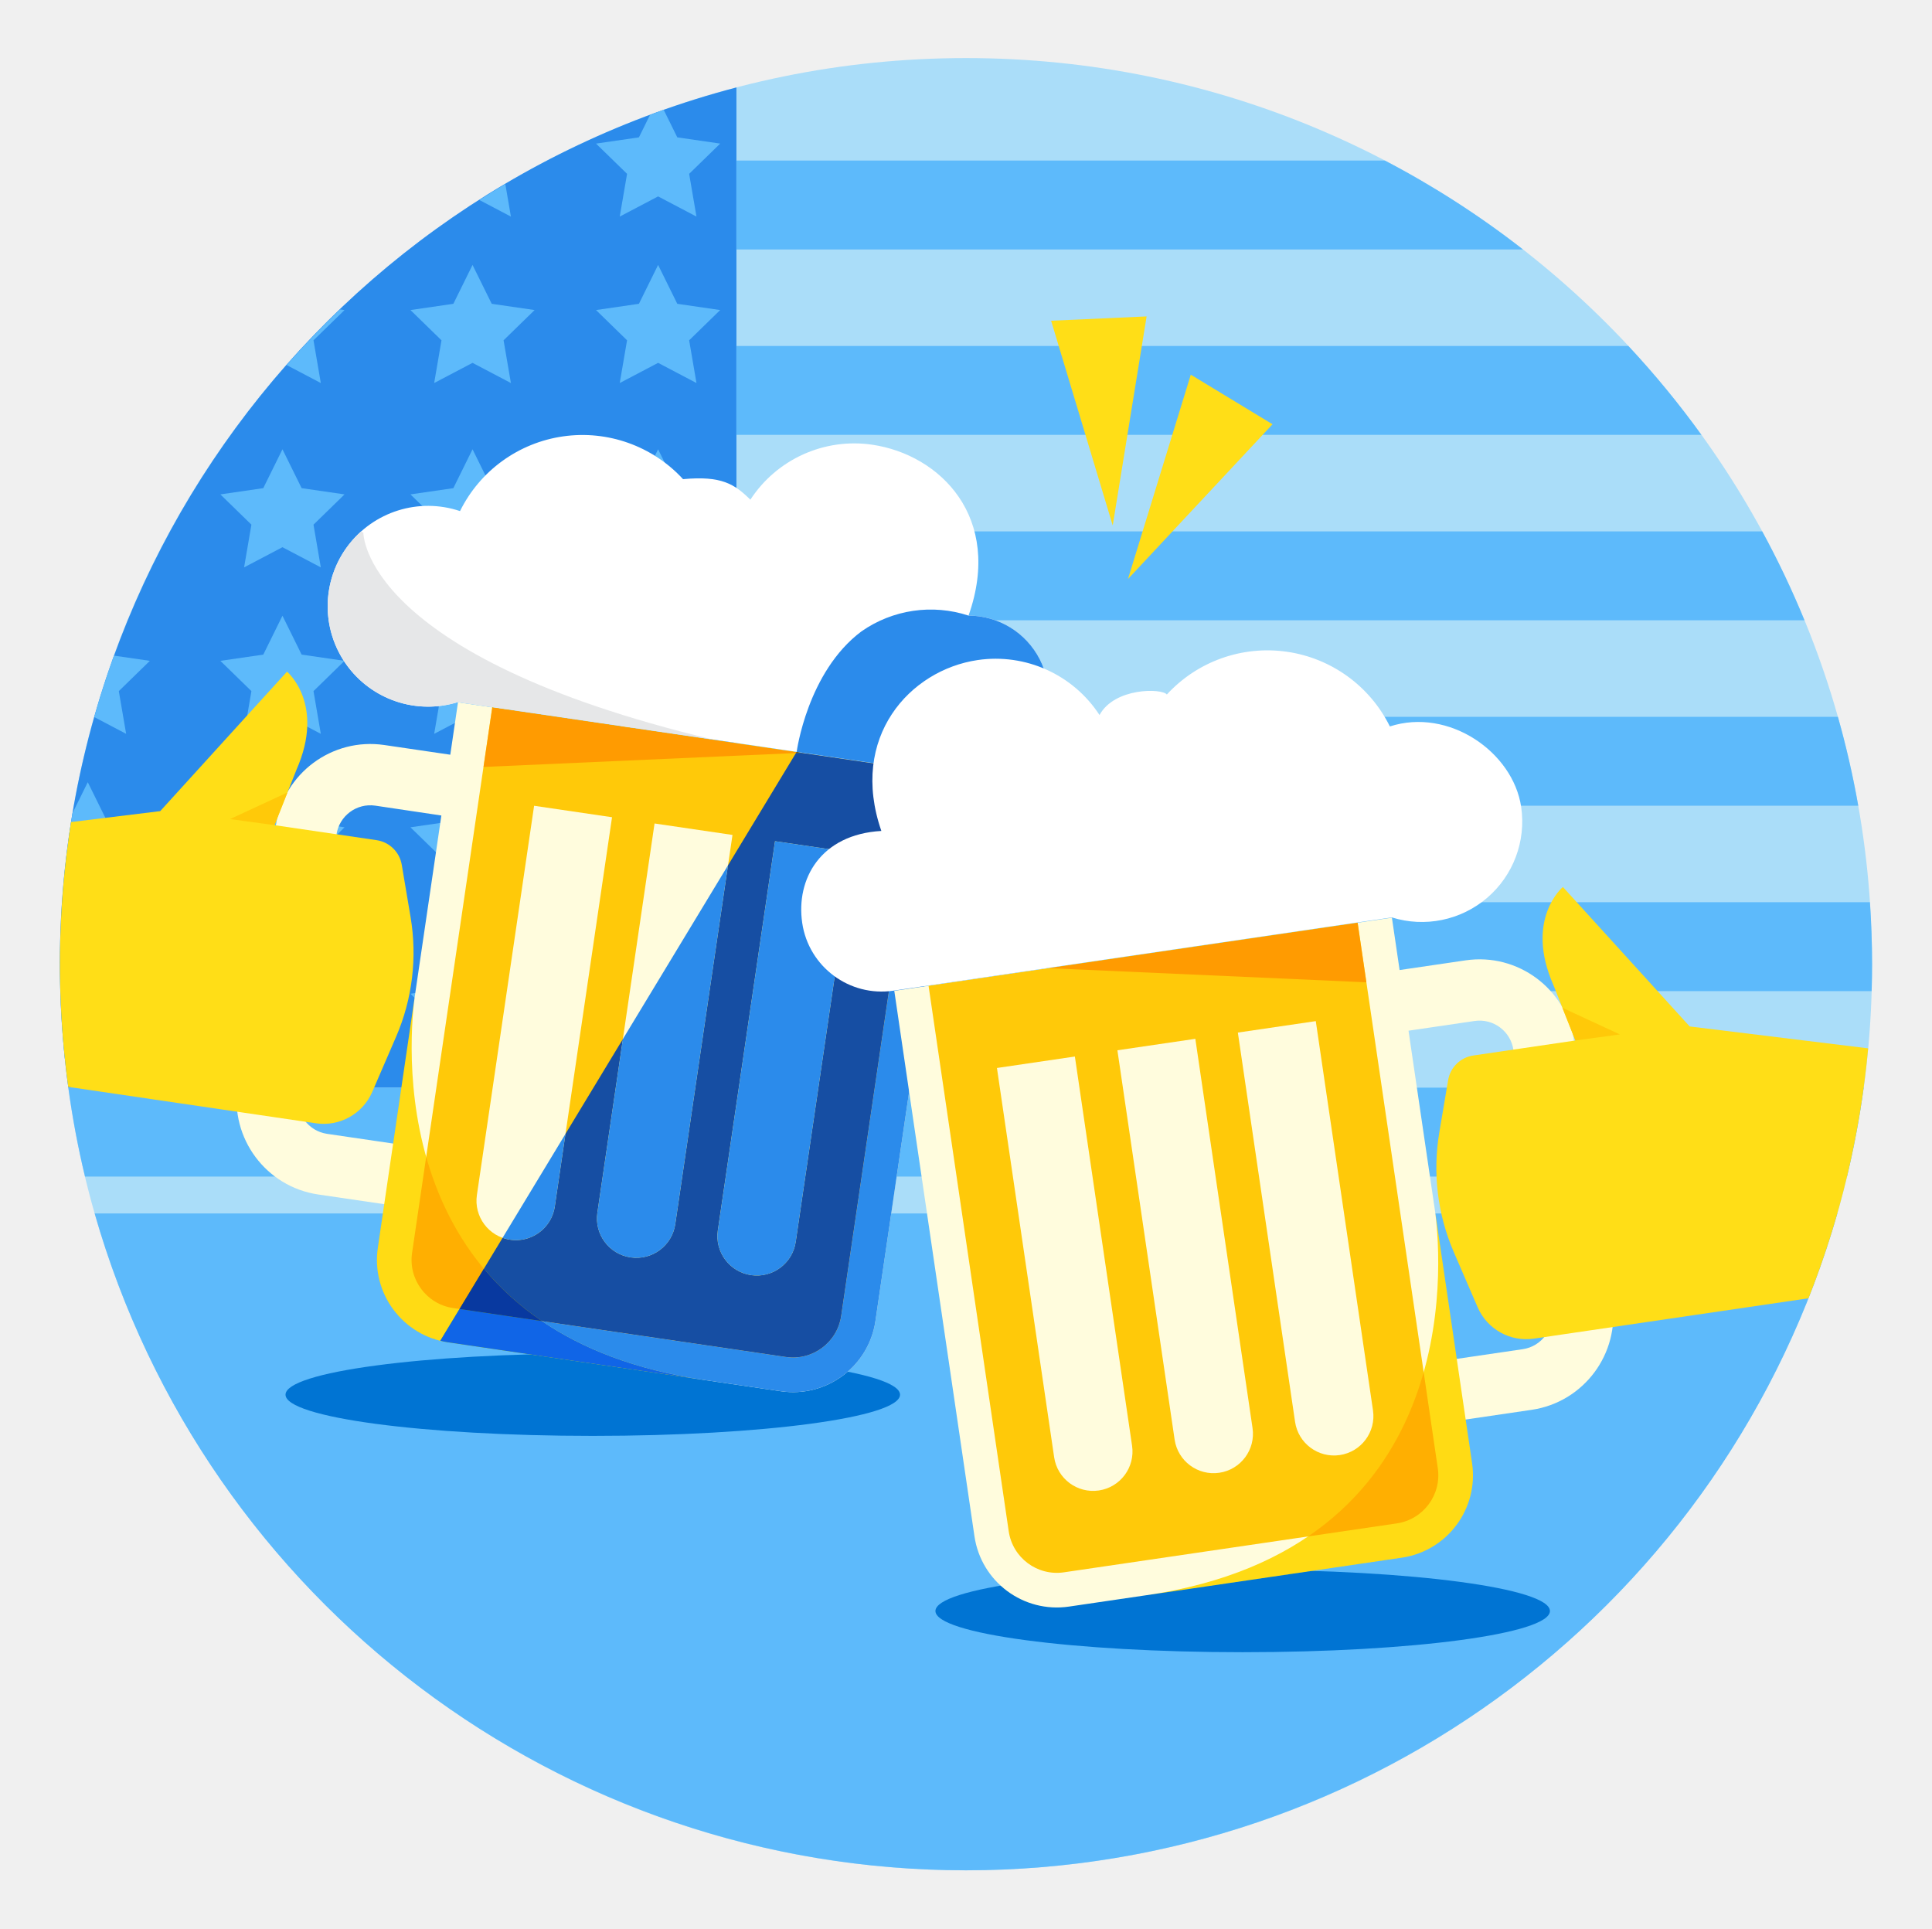
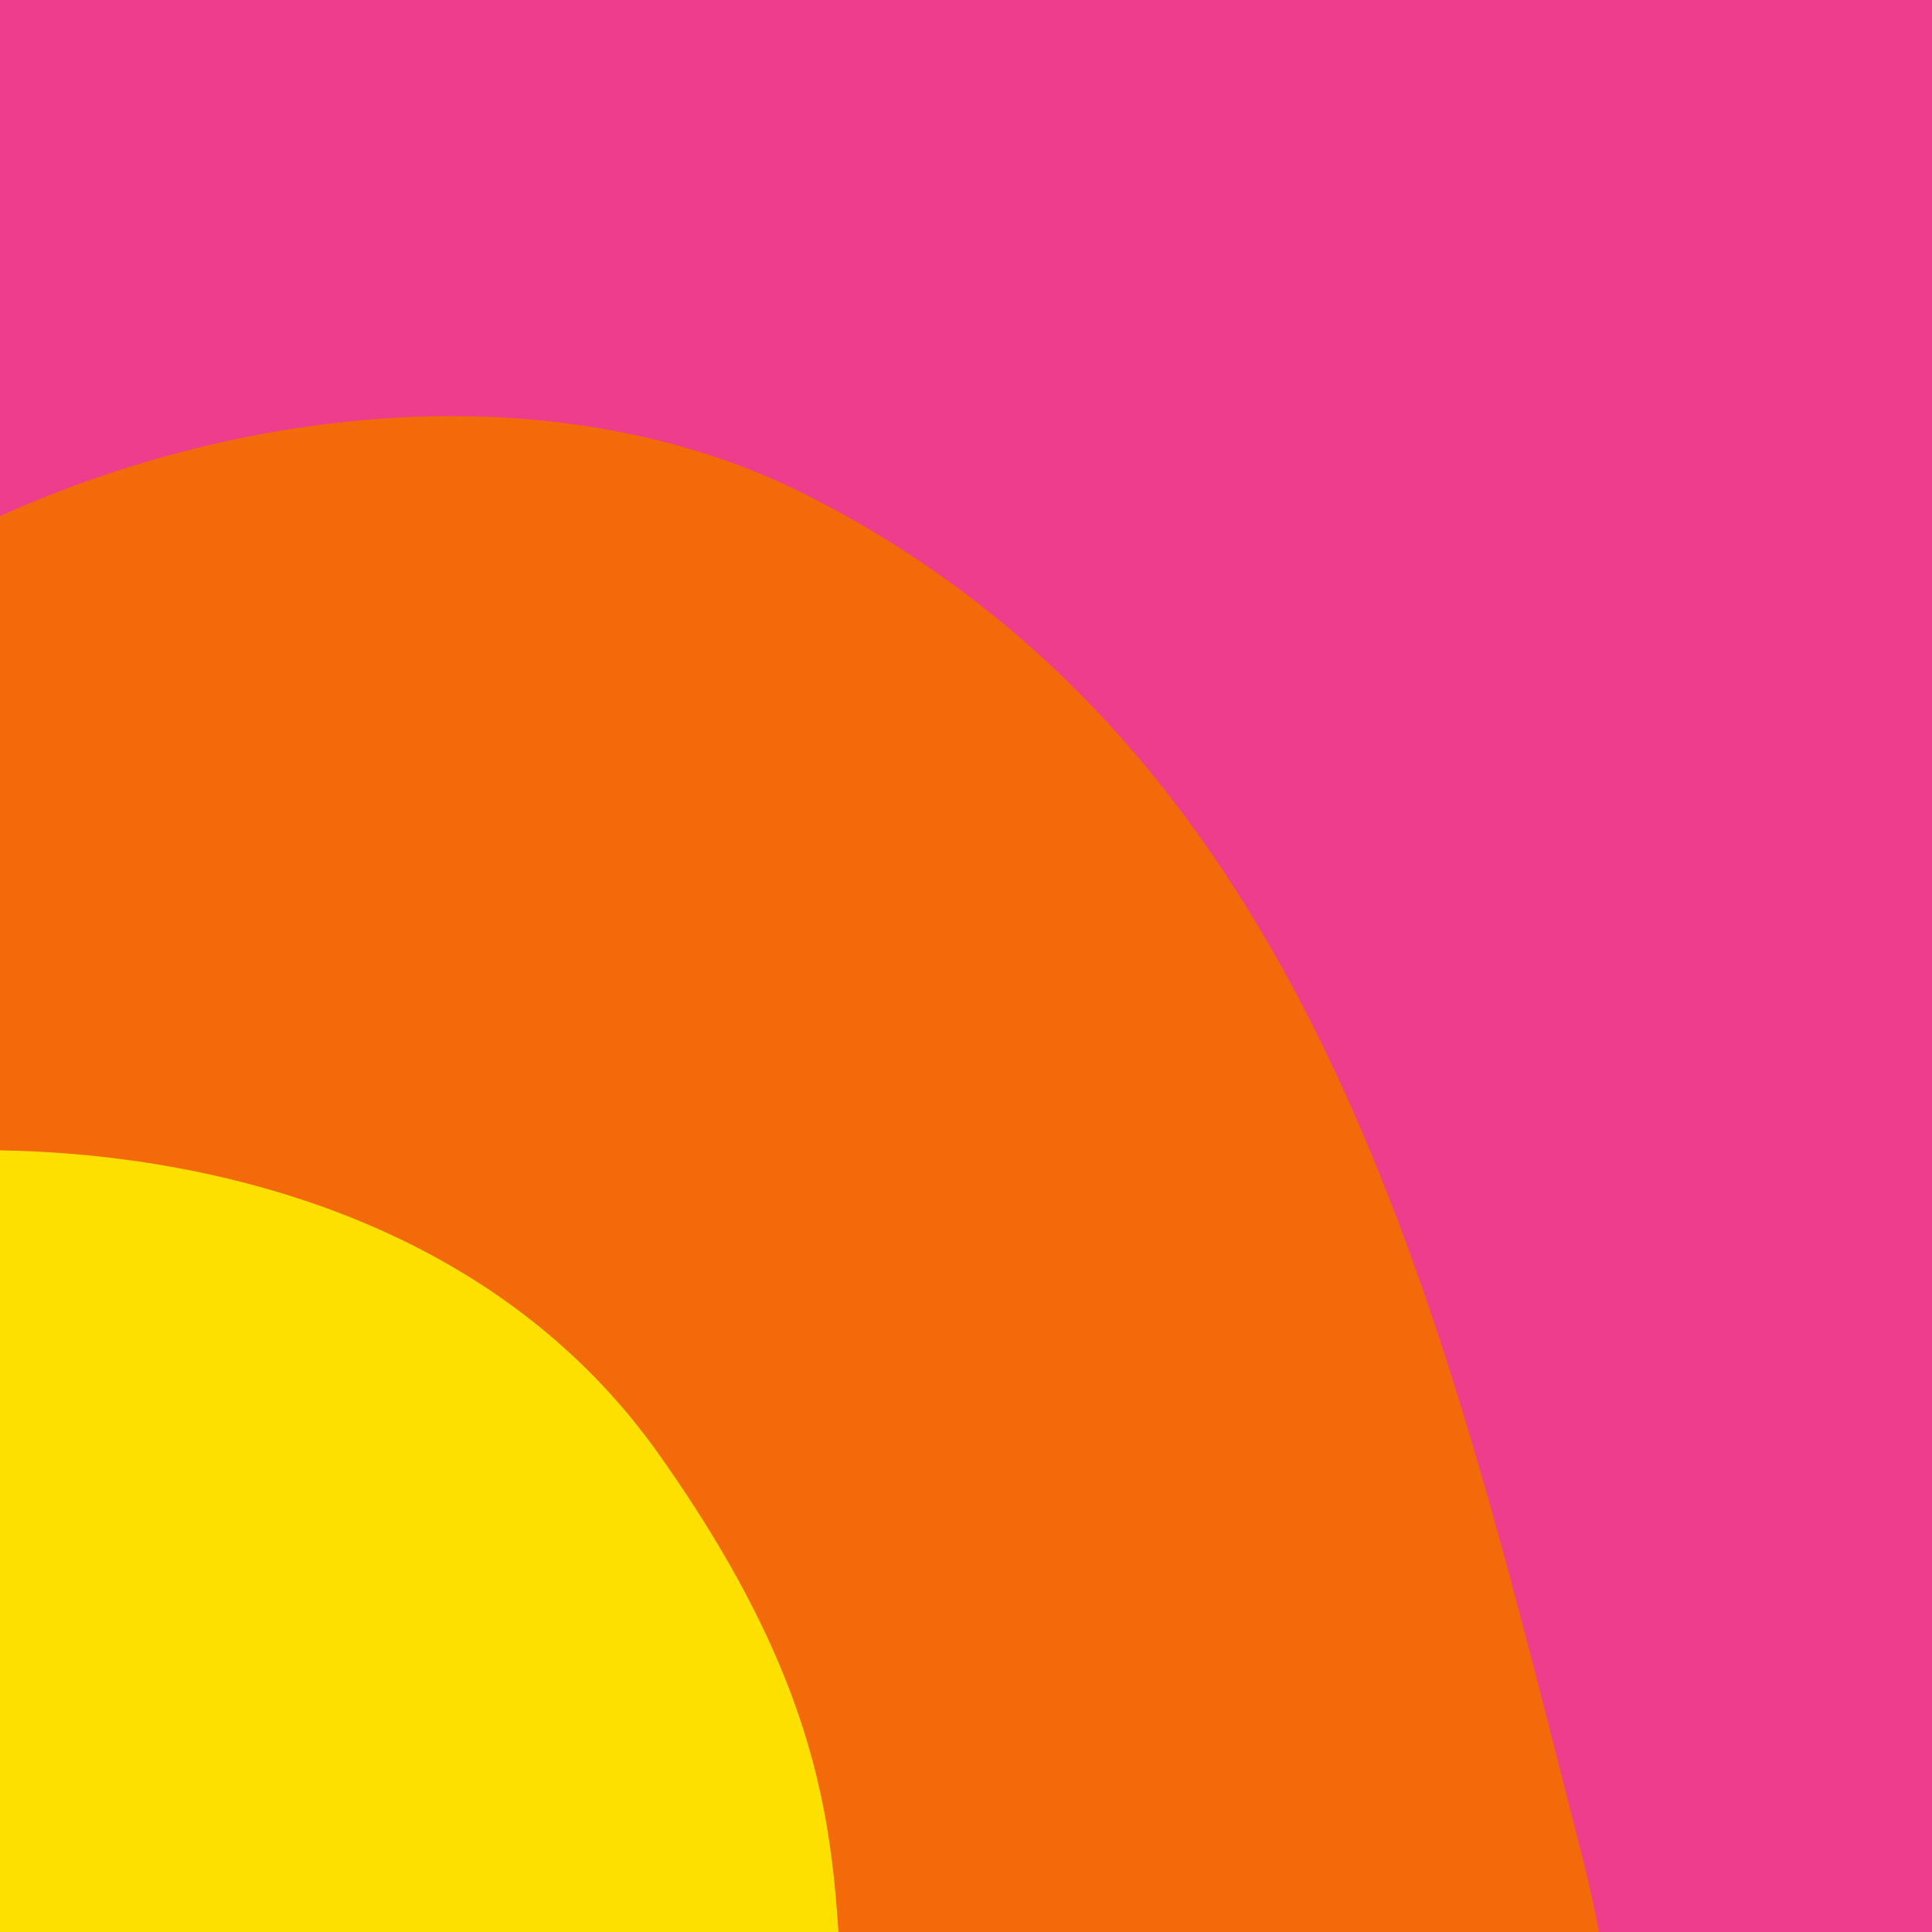
- <svg xmlns="http://www.w3.org/2000/svg" viewBox="0 0 231.005 230.562">
-   <g style="isolation:isolate">
-     <g id="Independence_Day">
-       <circle cx="115.503" cy="115.281" r="108.338" style="fill:#aaddf9" />
-       <path d="M115.502,223.618a108.384,108.384,0,0,0,104.186-78.537H11.317A108.384,108.384,0,0,0,115.502,223.618Z" style="fill:#5dbafb" />
-       <path d="M88.052,19.195V10.456A108.41,108.41,0,0,0,8.17,130.042H88.052V19.195Z" style="fill:#2b8beb" />
-       <path d="M182.094,29.825A108.445,108.445,0,0,0,165.581,19.195H88.052v10.63Z" style="fill:#5dbafb" />
-       <path d="M203.435,51.994a108.872,108.872,0,0,0-8.738-10.629H88.052V51.994Z" style="fill:#5dbafb" />
-       <path d="M215.756,74.163a107.855,107.855,0,0,0-5.052-10.63H88.052v10.63Z" style="fill:#5dbafb" />
-       <path d="M222.186,96.333a107.614,107.614,0,0,0-2.434-10.629h-131.7V96.333Z" style="fill:#5dbafb" />
-       <path d="M223.788,118.502c.031-1.07.051-2.143.051-3.221,0-2.491-.092-4.96-.257-7.408H88.052v10.63Z" style="fill:#5dbafb" />
-       <path d="M10.165,140.672H220.84a107.848,107.848,0,0,0,1.994-10.629H8.17A107.878,107.878,0,0,0,10.165,140.672Z" style="fill:#5dbafb" />
-       <polygon points="36.066 118.07 33.773 113.422 31.479 118.07 26.349 118.815 30.061 122.433 29.185 127.542 33.773 125.13 38.36 127.542 37.484 122.433 41.196 118.815 36.066 118.07" style="fill:#5dbafb" />
-       <polygon points="58.794 118.07 56.5 113.422 54.206 118.07 49.077 118.815 52.788 122.433 51.912 127.542 56.5 125.13 61.088 127.542 60.211 122.433 63.923 118.815 58.794 118.07" style="fill:#5dbafb" />
-       <polygon points="80.982 118.07 78.688 113.422 76.394 118.07 71.265 118.815 74.976 122.433 74.1 127.542 78.688 125.13 83.276 127.542 82.4 122.433 86.111 118.815 80.982 118.07" style="fill:#5dbafb" />
-       <polygon points="36.066 98.168 33.773 93.52 31.479 98.168 26.349 98.914 30.061 102.532 29.185 107.64 33.773 105.228 38.36 107.64 37.484 102.532 41.196 98.914 36.066 98.168" style="fill:#5dbafb" />
-       <polygon points="58.794 98.168 56.5 93.52 54.206 98.168 49.077 98.914 52.788 102.532 51.912 107.64 56.5 105.228 61.088 107.64 60.211 102.532 63.923 98.914 58.794 98.168" style="fill:#5dbafb" />
-       <polygon points="80.982 98.168 78.688 93.52 76.394 98.168 71.265 98.914 74.976 102.532 74.1 107.64 78.688 105.228 83.276 107.64 82.4 102.532 86.111 98.914 80.982 98.168" style="fill:#5dbafb" />
-       <polygon points="36.066 78.267 33.773 73.619 31.479 78.267 26.349 79.012 30.061 82.63 29.185 87.739 33.773 85.327 38.36 87.739 37.484 82.63 41.196 79.012 36.066 78.267" style="fill:#5dbafb" />
-       <polygon points="58.794 78.267 56.5 73.619 54.206 78.267 49.077 79.012 52.788 82.63 51.912 87.739 56.5 85.327 61.088 87.739 60.211 82.63 63.923 79.012 58.794 78.267" style="fill:#5dbafb" />
-       <polygon points="80.982 78.267 78.688 73.619 76.394 78.267 71.265 79.012 74.976 82.63 74.1 87.739 78.688 85.327 83.276 87.739 82.4 82.63 86.111 79.012 80.982 78.267" style="fill:#5dbafb" />
-       <polygon points="36.066 58.365 33.773 53.717 31.479 58.365 26.349 59.111 30.061 62.729 29.185 67.837 33.773 65.425 38.36 67.837 37.484 62.729 41.196 59.111 36.066 58.365" style="fill:#5dbafb" />
-       <path d="M10.495,125.13l4.588,2.412-.876-5.109,3.712-3.618-5.129-.745-2.294-4.648L8.201,118.07l-.985.143q.114,4.22.54,8.357Z" style="fill:#5dbafb" />
-       <path d="M12.789,98.168l-2.294-4.648-1.821,3.69q-.794,4.727-1.166,9.588l2.987-1.57,4.588,2.412-.876-5.109,3.712-3.618Z" style="fill:#5dbafb" />
-       <path d="M15.082,87.739,14.206,82.63l3.712-3.618-4.291-.624q-1.309,3.614-2.359,7.345Z" style="fill:#5dbafb" />
-       <polygon points="58.794 58.365 56.5 53.717 54.206 58.365 49.077 59.111 52.788 62.729 51.912 67.837 56.5 65.425 61.088 67.837 60.211 62.729 63.923 59.111 58.794 58.365" style="fill:#5dbafb" />
-       <polygon points="80.982 58.365 78.688 53.717 76.394 58.365 71.265 59.111 74.976 62.729 74.1 67.837 78.688 65.425 83.276 67.837 82.4 62.729 86.111 59.111 80.982 58.365" style="fill:#5dbafb" />
-       <path d="M37.484,40.687,41.196,37.07l-.543-.079q-3.334,3.188-6.39,6.651L38.36,45.796Z" style="fill:#5dbafb" />
-       <polygon points="58.794 36.324 56.5 31.676 54.206 36.324 49.077 37.07 52.788 40.687 51.912 45.796 56.5 43.384 61.088 45.796 60.211 40.687 63.923 37.07 58.794 36.324" style="fill:#5dbafb" />
-       <polygon points="80.982 36.324 78.688 31.676 76.394 36.324 71.265 37.07 74.976 40.687 74.1 45.796 78.688 43.384 83.276 45.796 82.4 40.687 86.111 37.07 80.982 36.324" style="fill:#5dbafb" />
-       <path d="M60.419,21.996q-1.571.93-3.105,1.915l3.774,1.984Z" style="fill:#5dbafb" />
-       <path d="M76.394,16.423l-5.129.745,3.712,3.618L74.1,25.895l4.588-2.412,4.588,2.412L82.4,20.786l3.712-3.618-5.129-.745-1.627-3.295c-.551.195-1.092.413-1.639.616Z" style="fill:#5dbafb" />
-       <ellipse cx="70.877" cy="166.752" rx="36.737" ry="4.925" style="fill:#0074d3" />
-       <ellipse cx="148.585" cy="192.616" rx="36.737" ry="4.925" style="fill:#0074d3" />
-       <polygon points="134.869 69.231 142.38 44.797 152.153 50.727 134.869 69.231" style="fill:#ffde17" />
-       <polygon points="133.046 62.825 125.68 38.348 137.099 37.831 133.046 62.825" style="fill:#ffde17" />
-       <path d="M54.76,83.972,53.84,90.237l0-.002-7.902-1.161a11.429,11.429,0,0,0-12.955,9.635l-4.578,31.15a11.429,11.429,0,0,0,9.635,12.955l7.902,1.161,1.066-7.25-7.902-1.161a4.093,4.093,0,0,1-3.45-4.639l4.578-31.15a4.093,4.093,0,0,1,4.639-3.45l7.9,1.178-7.597,51.689A9.959,9.959,0,0,0,53.58,160.492l39.793,5.849a9.959,9.959,0,0,0,11.301-8.405L114.26,92.717Z" style="fill:#fffcdd" />
-       <path d="M43.426,97.904h65.92a5.817,5.817,0,0,1,5.817,5.817v40.221a5.817,5.817,0,0,1-5.817,5.817h-65.92a0,0,0,0,1,0,0V97.904A0,0,0,0,1,43.426,97.904Z" style="fill:#ffc909" transform="translate(213.3395 63.3863) rotate(98.3612)" />
-       <path d="M60.048,96.75H69.467a0,0,0,0,1,0,0v47.04a4.709,4.709,0,0,1-4.709,4.709h0a4.709,4.709,0,0,1-4.709-4.709V96.75A0,0,0,0,1,60.048,96.75Z" style="fill:#fffcdd" transform="translate(18.5195 -8.1132) rotate(8.3612)" />
-       <path d="M74.451,98.867H83.87a0,0,0,0,1,0,0v47.04A4.709,4.709,0,0,1,79.16,150.616h0a4.709,4.709,0,0,1-4.709-4.709v-47.04A0,0,0,0,1,74.451,98.867Z" style="fill:#fffcdd" transform="translate(18.9804 -10.1851) rotate(8.3612)" />
-       <path d="M88.854,100.984h9.418a0,0,0,0,1,0,0v47.04a4.709,4.709,0,0,1-4.709,4.709h0a4.709,4.709,0,0,1-4.709-4.709v-47.04A0,0,0,0,1,88.854,100.984Z" style="fill:#fffcdd" transform="translate(19.4413 -12.2569) rotate(8.3612)" />
-       <path d="M49.579,119.222l-4.404,29.969A9.959,9.959,0,0,0,53.58,160.492l30.547,4.49C46.335,159.427,48.751,125.732,49.579,119.222Z" style="fill:#ffde17;mix-blend-mode:multiply" />
-       <polygon points="95.822 90.007 57.811 91.699 58.859 84.574 95.822 90.007" style="fill:#ffc517;mix-blend-mode:multiply" />
-       <path d="M117.165,73.703a9.672,9.672,0,0,0-1.359-.101c4.15-11.749-3.408-19.24-11.51-20.431a14.826,14.826,0,0,0-14.576,6.572c-1.909-1.88-3.461-2.878-8.05-2.454A16.332,16.332,0,0,0,55.003,61.107,12.002,12.002,0,1,0,54.766,83.94l59.607,8.761a9.601,9.601,0,1,0,2.792-18.998Z" style="fill:#fff" />
-       <path d="M44.51,130.549l2.851-6.595a25.393,25.393,0,0,0,1.732-14.297l-1.055-6.258a3.582,3.582,0,0,0-3.011-2.948L32.821,98.657l2.623-6.615c3.48-7.889-1.127-11.739-1.127-11.739l-15.16,16.676L8.496,98.287A109.076,109.076,0,0,0,8.157,129.95l29.616,4.353A6.335,6.335,0,0,0,44.51,130.549Z" style="fill:#ffde17" />
-       <polygon points="34.37 94.748 27.499 97.931 32.821 98.657 34.37 94.748" style="fill:#ffc909" />
-       <path d="M104.674,157.935,114.26,92.717l-4.098-.602-9.585,65.219a5.824,5.824,0,0,1-6.601,4.909l-29.19-4.29c4.841,3.29,11.141,5.824,19.341,7.029l9.246,1.359A9.959,9.959,0,0,0,104.674,157.935Z" style="fill:#2b8beb" />
-       <path d="M64.785,157.952l29.19,4.29a5.824,5.824,0,0,0,6.601-4.909l9.585-65.219h0L95.238,89.921h0l.584.086-.653.029-8.12,13.417-6.307,42.913a4.709,4.709,0,1,1-9.318-1.37L74.476,124.23l-6.86,11.336L66.339,144.25a4.703,4.703,0,0,1-6.246,3.748l-2.237,3.696A33.385,33.385,0,0,0,64.785,157.952Zm21.041-10.838,6.84-46.54,9.318,1.37-6.84,46.54a4.709,4.709,0,0,1-9.318-1.37Z" style="fill:#164ea3" />
-       <path d="M66.339,144.25l1.276-8.683-7.522,12.431a4.703,4.703,0,0,0,6.246-3.748Z" style="fill:#2b8beb" />
-       <path d="M75.398,150.341a4.709,4.709,0,0,0,5.344-3.974l6.307-42.913L74.476,124.23l-3.052,20.767A4.709,4.709,0,0,0,75.398,150.341Z" style="fill:#2b8beb" />
-       <path d="M89.801,152.458a4.709,4.709,0,0,0,5.344-3.974l6.84-46.54-9.318-1.37-6.84,46.54A4.709,4.709,0,0,0,89.801,152.458Z" style="fill:#2b8beb" />
-       <path d="M54.944,156.506l-2.3,3.8c.306.075.617.139.935.186l30.547,4.49c-8.2-1.205-14.5-3.739-19.341-7.029Z" style="fill:#2b8beb" />
-       <path d="M54.944,156.506l-2.3,3.8c.306.075.617.139.935.186l30.547,4.49c-8.2-1.205-14.5-3.739-19.341-7.029Z" style="fill:#5dbafb;mix-blend-mode:multiply" />
-       <path d="M57.856,151.693l-2.912,4.812,9.841,1.446A33.385,33.385,0,0,1,57.856,151.693Z" style="fill:#164ea3" />
-       <path d="M57.856,151.693l-2.912,4.812,9.841,1.446A33.385,33.385,0,0,1,57.856,151.693Z" style="fill:#5dbafb;mix-blend-mode:multiply" />
-       <polygon points="95.238 89.921 95.169 90.036 95.822 90.007 95.238 89.921" style="fill:#164ea3" />
-       <polygon points="95.238 89.921 95.169 90.036 95.822 90.007 95.238 89.921" style="fill:#ffc517;mix-blend-mode:multiply" />
-       <path d="M114.373,92.701a9.601,9.601,0,1,0,1.433-19.099A14.47,14.47,0,0,0,103,75.49c-6.473,4.841-7.744,14.401-7.744,14.401h0Z" style="fill:#2b8beb" />
-       <path d="M192.783,155.605l-4.578-31.15A11.429,11.429,0,0,0,175.25,114.82l-7.903,1.161-.92-6.263-59.499,8.745,9.586,65.219a9.959,9.959,0,0,0,11.301,8.405l39.793-5.848a9.959,9.959,0,0,0,8.405-11.301l-7.6-51.709.001.003,7.902-1.161a4.093,4.093,0,0,1,4.639,3.45l4.578,31.15a4.093,4.093,0,0,1-3.45,4.639l-7.902,1.161,1.066,7.25,7.902-1.161A11.429,11.429,0,0,0,192.783,155.605Z" style="fill:#fffcdd" />
-       <path d="M106.025,123.651h65.92a5.817,5.817,0,0,1,5.817,5.817v40.221a5.817,5.817,0,0,1-5.817,5.817h-65.92a0,0,0,0,1,0,0V123.651a0,0,0,0,1,0,0Z" style="fill:#ffc909" transform="translate(269.2476 -12.5572) rotate(81.6388)" />
-       <path d="M156.429,122.497h0a4.709,4.709,0,0,1,4.709,4.709v47.04a0,0,0,0,1,0,0H151.72a0,0,0,0,1,0,0v-47.04a4.709,4.709,0,0,1,4.709-4.709Z" style="fill:#fffcdd" transform="translate(332.7706 272.4193) rotate(171.6388)" />
-       <path d="M142.026,124.614h0a4.709,4.709,0,0,1,4.709,4.709v47.04a0,0,0,0,1,0,0h-9.418a0,0,0,0,1,0,0v-47.04a4.709,4.709,0,0,1,4.709-4.709Z" style="fill:#fffcdd" transform="translate(304.4263 278.7247) rotate(171.6388)" />
-       <path d="M127.624,126.731h0a4.709,4.709,0,0,1,4.709,4.709v47.04a0,0,0,0,1,0,0h-9.418a0,0,0,0,1,0,0V131.44A4.709,4.709,0,0,1,127.624,126.731Z" style="fill:#fffcdd" transform="translate(276.0819 285.0302) rotate(171.6388)" />
-       <polygon points="171.447 143.876 171.447 143.875 171.447 143.876 171.447 143.876" style="fill:#ffde17;mix-blend-mode:multiply" />
-       <path d="M176.012,174.937l-4.405-29.969c.829,6.511,3.244,40.206-34.548,45.76l30.548-4.49A9.959,9.959,0,0,0,176.012,174.937Z" style="fill:#ffde17;mix-blend-mode:multiply" />
-       <polygon points="125.365 115.754 163.376 117.446 162.328 110.321 125.365 115.754" style="fill:#ffc517;mix-blend-mode:multiply" />
-       <path d="M105.381,99.349c-3.882-11.212,3.408-19.24,11.51-20.431a14.826,14.826,0,0,1,14.577,6.572c1.789-3.296,7.447-3.213,8.05-2.454a16.332,16.332,0,0,1,26.666,3.818c7.061-2.279,14.736,3.072,15.7,9.631a12.008,12.008,0,0,1-15.463,13.203l-59.607,8.761a9.601,9.601,0,0,1-10.895-8.103C95.147,105.099,98.119,99.762,105.381,99.349Z" style="fill:#fff" />
-       <path d="M43.45,63.692l-.27-.155A12.004,12.004,0,0,0,54.766,83.94L85.21,88.415C43.201,78.38,43.45,63.692,43.45,63.692Z" style="fill:#e6e7e8" />
-       <path d="M202.03,122.725l-15.16-16.676s-4.607,3.85-1.127,11.739l2.623,6.615L176.16,126.198a3.581,3.581,0,0,0-3.011,2.948l-1.055,6.258A25.392,25.392,0,0,0,173.826,149.7l2.851,6.595a6.336,6.336,0,0,0,6.737,3.754l32.822-4.824a107.707,107.707,0,0,0,7.135-29.882Z" style="fill:#ffde17" />
-       <polygon points="186.817 120.495 193.688 123.678 188.366 124.403 186.817 120.495" style="fill:#ffc909" />
-     </g>
+ <svg xmlns="http://www.w3.org/2000/svg" width="120" height="120">
+   <g>
+     <rect fill="none" id="canvas_background" height="122" width="122" y="-1" x="-1" />
+   </g>
+   <g>
+     <path id="svg_3" fill="#EE3D8C" d="m134.088,25.93c-0.688,-7.718 -0.68,-15.832 -3.703,-22.766c-4.561,-10.461 -15.318,-14.642 -25.783,-16.545c-27.482,-4.996 -63.678,-10.845 -90.131,-2.323c-11.831,3.812 -16.36,7.052 -23.248,18.233c-4.133,6.712 -2.221,16.805 -1.947,23.982c0.089,2.323 0.027,6.685 -0.558,11.92c0,0 111.504,86.973 111.509,86.973c-0.002,0 -0.004,0 -0.006,0c0.001,0 0.005,-0.143 0.006,-0.143c10.338,-0.591 21.357,-2.055 27.757,-11.158c6.354,-9.038 5.997,-21.022 7.285,-31.561c1.087,-8.893 1.957,-17.831 2.132,-26.794c0.136,-6.945 -2.221,-17.552 -3.313,-29.818z" />
+     <path id="svg_4" fill="#F26A09" d="m98.36,115.653c-8.424,-32.826 -16.106,-68.634 -48.263,-84.909c-18.038,-9.129 -43.379,-4.886 -61.379,7.686c-2,11.963 -3.448,28.463 -2.977,35.467l67.076,55.618c14.783,0.457 29.306,-3.349 44.052,-4.076c1.138,-0.056 2.189,-0.036 3.352,-0.036l0.006,0c-0.447,-3 -1.077,-6.67 -1.867,-9.75z" />
+     <path id="svg_5" fill="#FEE000" d="m-14.77,73.898c0.744,11.07 1.293,22.293 5.369,32.74c3.578,9.172 9.779,16.819 18.461,21.578c11.504,6.307 30.827,0.905 43.544,1.299c-1.022,-11.84 0.978,-21.34 -11.708,-39.227c-17.579,-24.787 -55.835,-18.898 -55.666,-16.39z" />
  </g>
</svg>
